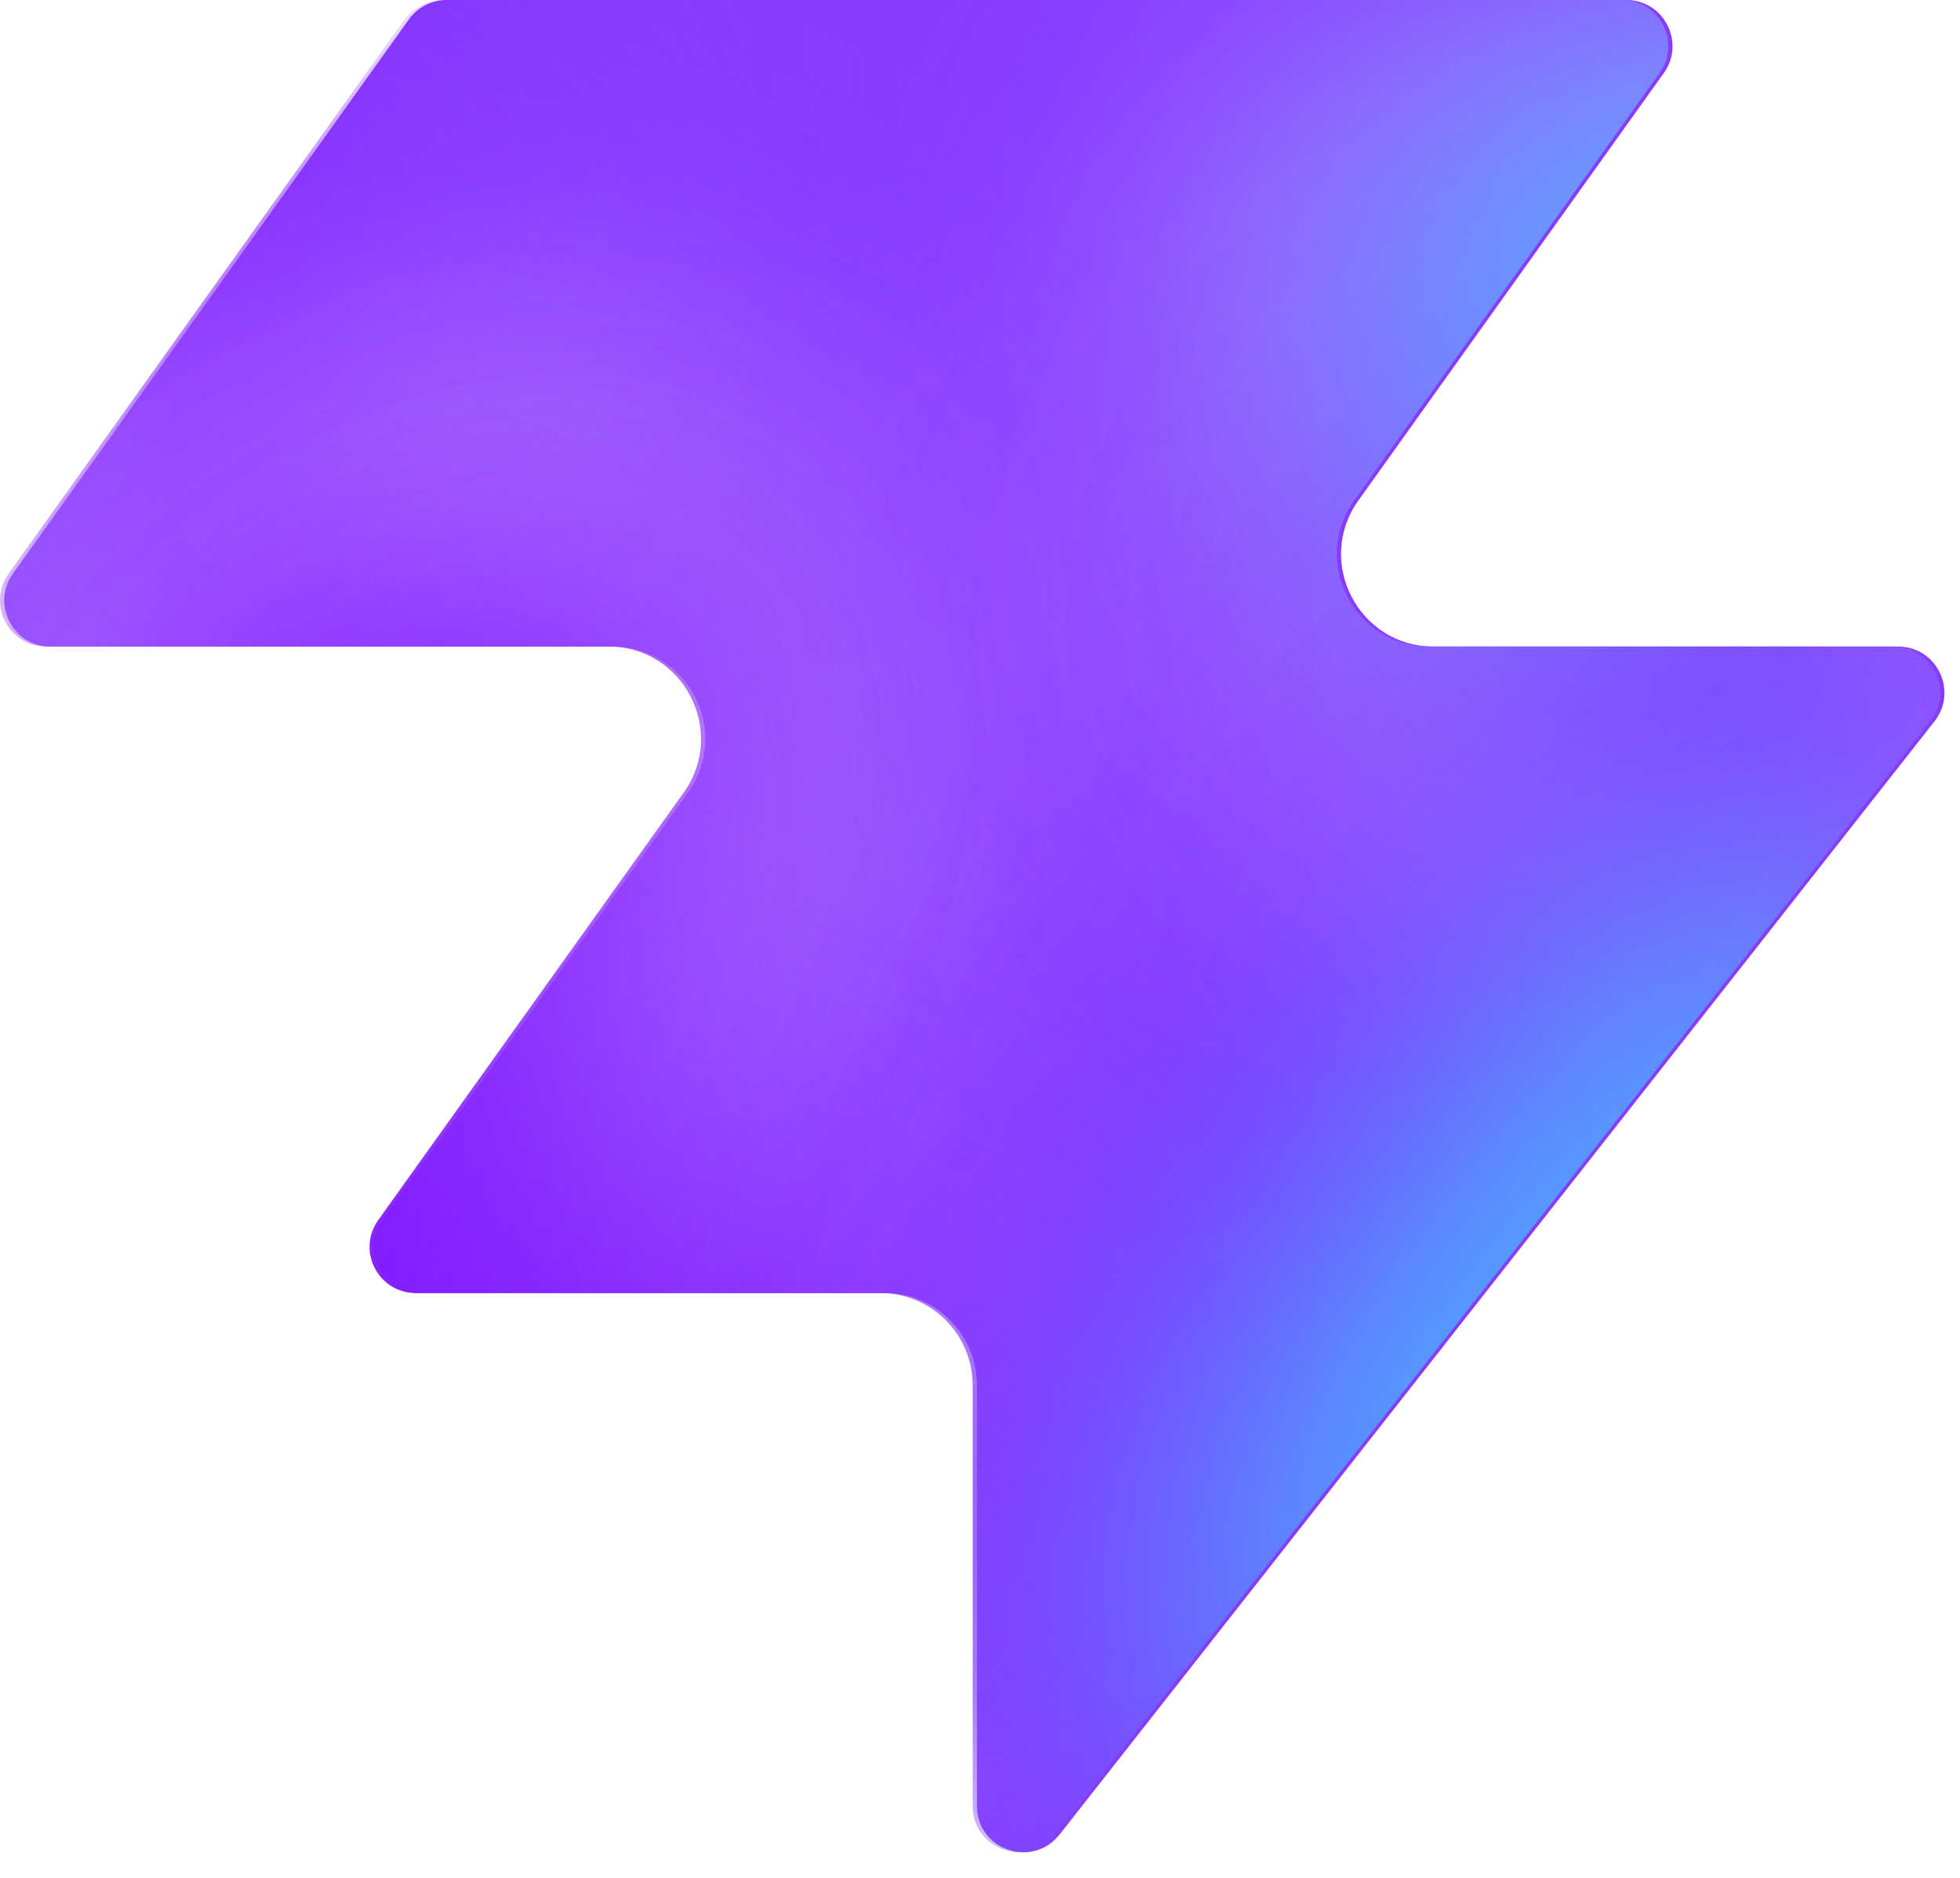
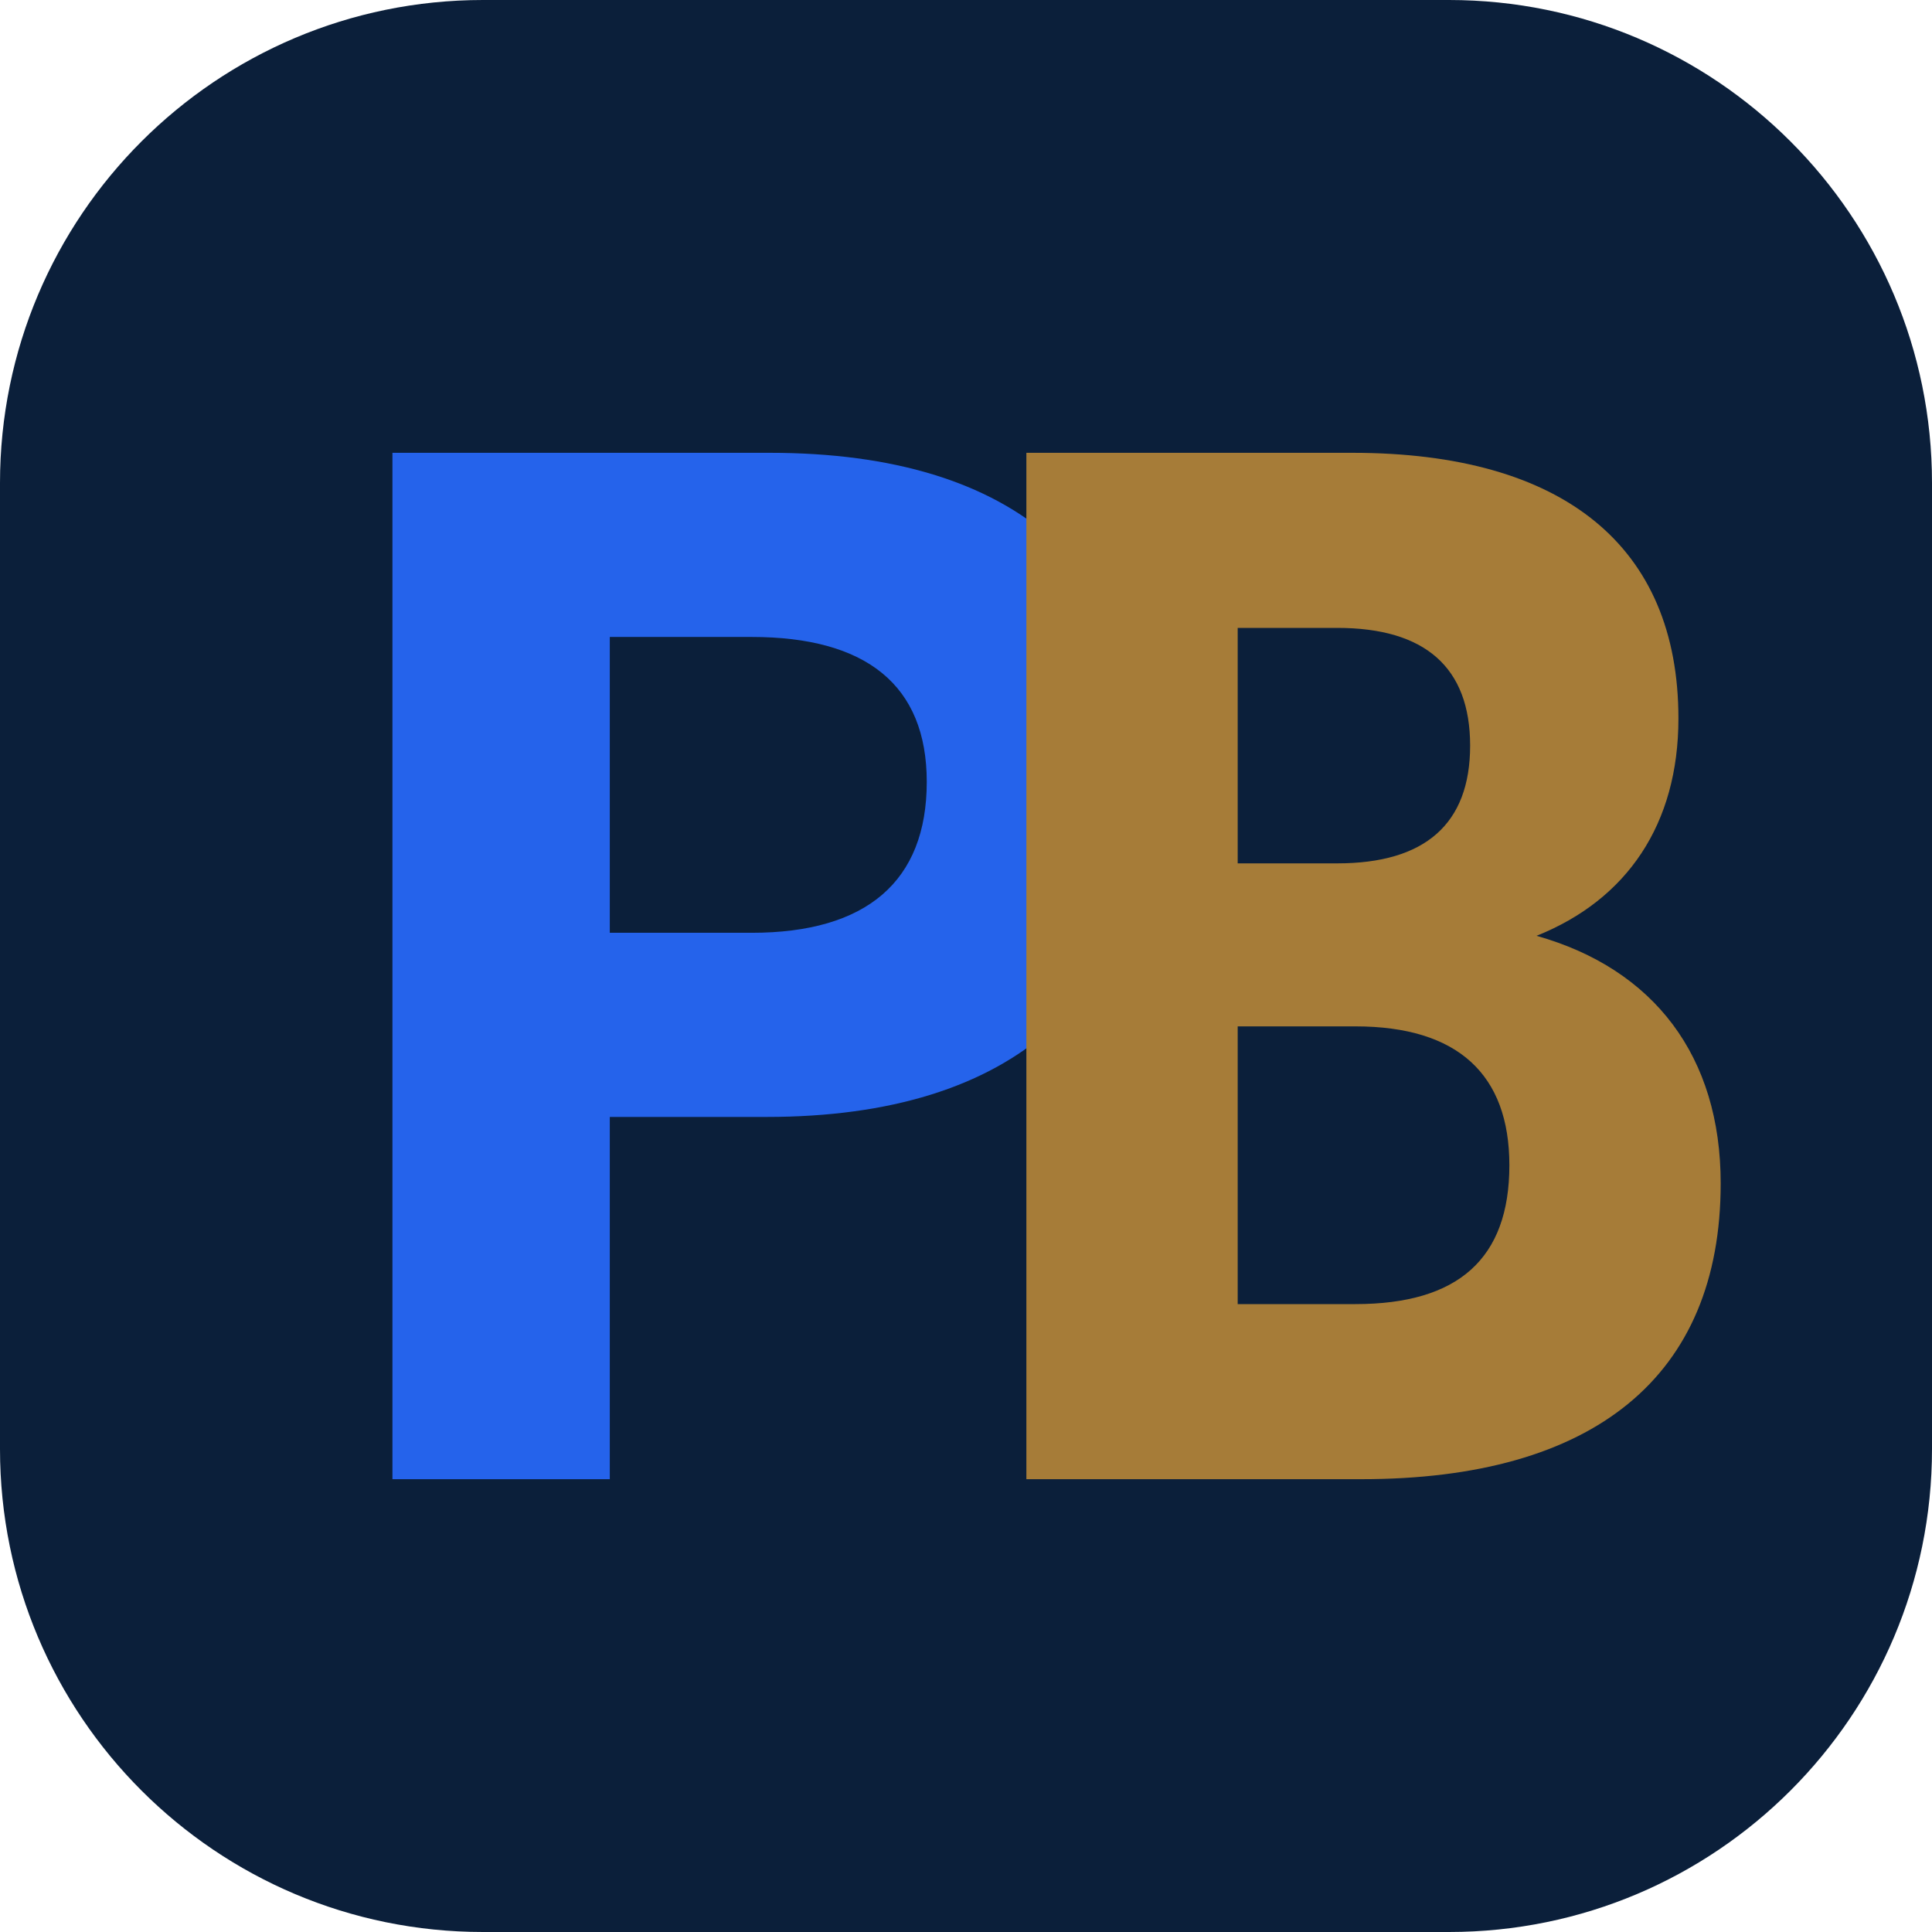
- <svg xmlns="http://www.w3.org/2000/svg" width="48" height="46" fill="none" viewBox="0 0 48 46">
-   <path fill="#863bff" d="M25.946 44.938c-.664.845-2.021.375-2.021-.698V33.937a2.26 2.26 0 0 0-2.262-2.262H10.287c-.92 0-1.456-1.04-.92-1.788l7.48-10.471c1.07-1.497 0-3.578-1.842-3.578H1.237c-.92 0-1.456-1.04-.92-1.788L10.013.474c.214-.297.556-.474.92-.474h28.894c.92 0 1.456 1.04.92 1.788l-7.48 10.471c-1.07 1.498 0 3.579 1.842 3.579h11.377c.943 0 1.473 1.088.89 1.83L25.947 44.94z" style="fill:#863bff;fill:color(display-p3 .525 .23 1);fill-opacity:1" />
-   <mask id="a" width="48" height="46" x="0" y="0" maskUnits="userSpaceOnUse" style="mask-type:alpha">
-     <path fill="#000" d="M25.842 44.938c-.664.844-2.021.375-2.021-.698V33.937a2.26 2.26 0 0 0-2.262-2.262H10.183c-.92 0-1.456-1.04-.92-1.788l7.48-10.471c1.07-1.498 0-3.579-1.842-3.579H1.133c-.92 0-1.456-1.04-.92-1.787L9.91.473c.214-.297.556-.474.92-.474h28.894c.92 0 1.456 1.04.92 1.788l-7.48 10.471c-1.07 1.498 0 3.578 1.842 3.578h11.377c.943 0 1.473 1.088.89 1.832L25.843 44.94z" style="fill:#000;fill-opacity:1" />
-   </mask>
-   <g mask="url(#a)">
-     <g filter="url(#b)">
-       <ellipse cx="5.508" cy="14.704" fill="#ede6ff" rx="5.508" ry="14.704" style="fill:#ede6ff;fill:color(display-p3 .927 .903 1);fill-opacity:1" transform="matrix(.00324 1 1 -.00324 -4.47 31.516)" />
-     </g>
-     <g filter="url(#c)">
-       <ellipse cx="10.399" cy="29.851" fill="#ede6ff" rx="10.399" ry="29.851" style="fill:#ede6ff;fill:color(display-p3 .927 .903 1);fill-opacity:1" transform="matrix(.00324 1 1 -.00324 -39.328 7.883)" />
-     </g>
-     <g filter="url(#d)">
-       <ellipse cx="5.508" cy="30.487" fill="#7e14ff" rx="5.508" ry="30.487" style="fill:#7e14ff;fill:color(display-p3 .492 .077 1);fill-opacity:1" transform="rotate(89.814 -25.913 -14.639)scale(1 -1)" />
-     </g>
-     <g filter="url(#e)">
-       <ellipse cx="5.508" cy="30.599" fill="#7e14ff" rx="5.508" ry="30.599" style="fill:#7e14ff;fill:color(display-p3 .492 .077 1);fill-opacity:1" transform="rotate(89.814 -32.644 -3.334)scale(1 -1)" />
-     </g>
-     <g filter="url(#f)">
-       <ellipse cx="5.508" cy="30.599" fill="#7e14ff" rx="5.508" ry="30.599" style="fill:#7e14ff;fill:color(display-p3 .492 .077 1);fill-opacity:1" transform="matrix(.00324 1 1 -.00324 -34.34 30.47)" />
-     </g>
-     <g filter="url(#g)">
-       <ellipse cx="14.072" cy="22.078" fill="#ede6ff" rx="14.072" ry="22.078" style="fill:#ede6ff;fill:color(display-p3 .927 .903 1);fill-opacity:1" transform="rotate(93.35 24.506 48.493)scale(-1 1)" />
-     </g>
-     <g filter="url(#h)">
-       <ellipse cx="3.47" cy="21.501" fill="#7e14ff" rx="3.47" ry="21.501" style="fill:#7e14ff;fill:color(display-p3 .492 .077 1);fill-opacity:1" transform="rotate(89.009 28.708 47.59)scale(-1 1)" />
-     </g>
-     <g filter="url(#i)">
-       <ellipse cx="3.47" cy="21.501" fill="#7e14ff" rx="3.47" ry="21.501" style="fill:#7e14ff;fill:color(display-p3 .492 .077 1);fill-opacity:1" transform="rotate(89.009 28.708 47.59)scale(-1 1)" />
-     </g>
-     <g filter="url(#j)">
-       <ellipse cx=".387" cy="8.972" fill="#7e14ff" rx="4.407" ry="29.108" style="fill:#7e14ff;fill:color(display-p3 .492 .077 1);fill-opacity:1" transform="rotate(39.51 .387 8.972)" />
-     </g>
-     <g filter="url(#k)">
-       <ellipse cx="47.523" cy="-6.092" fill="#7e14ff" rx="4.407" ry="29.108" style="fill:#7e14ff;fill:color(display-p3 .492 .077 1);fill-opacity:1" transform="rotate(37.892 47.523 -6.092)" />
-     </g>
-     <g filter="url(#l)">
-       <ellipse cx="41.412" cy="6.333" fill="#47bfff" rx="5.971" ry="9.665" style="fill:#47bfff;fill:color(display-p3 .28 .748 1);fill-opacity:1" transform="rotate(37.892 41.412 6.333)" />
-     </g>
-     <g filter="url(#m)">
-       <ellipse cx="-1.879" cy="38.332" fill="#7e14ff" rx="4.407" ry="29.108" style="fill:#7e14ff;fill:color(display-p3 .492 .077 1);fill-opacity:1" transform="rotate(37.892 -1.88 38.332)" />
-     </g>
-     <g filter="url(#n)">
-       <ellipse cx="-1.879" cy="38.332" fill="#7e14ff" rx="4.407" ry="29.108" style="fill:#7e14ff;fill:color(display-p3 .492 .077 1);fill-opacity:1" transform="rotate(37.892 -1.88 38.332)" />
-     </g>
-     <g filter="url(#o)">
-       <ellipse cx="35.651" cy="29.907" fill="#7e14ff" rx="4.407" ry="29.108" style="fill:#7e14ff;fill:color(display-p3 .492 .077 1);fill-opacity:1" transform="rotate(37.892 35.651 29.907)" />
-     </g>
-     <g filter="url(#p)">
-       <ellipse cx="38.418" cy="32.4" fill="#47bfff" rx="5.971" ry="15.297" style="fill:#47bfff;fill:color(display-p3 .28 .748 1);fill-opacity:1" transform="rotate(37.892 38.418 32.4)" />
-     </g>
-   </g>
-   <defs>
-     <filter id="b" width="60.045" height="41.654" x="-19.77" y="16.149" color-interpolation-filters="sRGB" filterUnits="userSpaceOnUse">
-       <feFlood flood-opacity="0" result="BackgroundImageFix" />
-       <feBlend in="SourceGraphic" in2="BackgroundImageFix" result="shape" />
-       <feGaussianBlur result="effect1_foregroundBlur_2002_17158" stdDeviation="7.659" />
-     </filter>
-     <filter id="c" width="90.34" height="51.437" x="-54.613" y="-7.533" color-interpolation-filters="sRGB" filterUnits="userSpaceOnUse">
-       <feFlood flood-opacity="0" result="BackgroundImageFix" />
-       <feBlend in="SourceGraphic" in2="BackgroundImageFix" result="shape" />
-       <feGaussianBlur result="effect1_foregroundBlur_2002_17158" stdDeviation="7.659" />
-     </filter>
-     <filter id="d" width="79.355" height="29.4" x="-49.64" y="2.03" color-interpolation-filters="sRGB" filterUnits="userSpaceOnUse">
-       <feFlood flood-opacity="0" result="BackgroundImageFix" />
-       <feBlend in="SourceGraphic" in2="BackgroundImageFix" result="shape" />
-       <feGaussianBlur result="effect1_foregroundBlur_2002_17158" stdDeviation="4.596" />
-     </filter>
-     <filter id="e" width="79.579" height="29.4" x="-45.045" y="20.029" color-interpolation-filters="sRGB" filterUnits="userSpaceOnUse">
-       <feFlood flood-opacity="0" result="BackgroundImageFix" />
-       <feBlend in="SourceGraphic" in2="BackgroundImageFix" result="shape" />
-       <feGaussianBlur result="effect1_foregroundBlur_2002_17158" stdDeviation="4.596" />
-     </filter>
-     <filter id="f" width="79.579" height="29.4" x="-43.513" y="21.178" color-interpolation-filters="sRGB" filterUnits="userSpaceOnUse">
-       <feFlood flood-opacity="0" result="BackgroundImageFix" />
-       <feBlend in="SourceGraphic" in2="BackgroundImageFix" result="shape" />
-       <feGaussianBlur result="effect1_foregroundBlur_2002_17158" stdDeviation="4.596" />
-     </filter>
-     <filter id="g" width="74.749" height="58.852" x="15.756" y="-17.901" color-interpolation-filters="sRGB" filterUnits="userSpaceOnUse">
-       <feFlood flood-opacity="0" result="BackgroundImageFix" />
-       <feBlend in="SourceGraphic" in2="BackgroundImageFix" result="shape" />
-       <feGaussianBlur result="effect1_foregroundBlur_2002_17158" stdDeviation="7.659" />
-     </filter>
-     <filter id="h" width="61.377" height="25.362" x="23.548" y="2.284" color-interpolation-filters="sRGB" filterUnits="userSpaceOnUse">
-       <feFlood flood-opacity="0" result="BackgroundImageFix" />
-       <feBlend in="SourceGraphic" in2="BackgroundImageFix" result="shape" />
-       <feGaussianBlur result="effect1_foregroundBlur_2002_17158" stdDeviation="4.596" />
-     </filter>
-     <filter id="i" width="61.377" height="25.362" x="23.548" y="2.284" color-interpolation-filters="sRGB" filterUnits="userSpaceOnUse">
-       <feFlood flood-opacity="0" result="BackgroundImageFix" />
-       <feBlend in="SourceGraphic" in2="BackgroundImageFix" result="shape" />
-       <feGaussianBlur result="effect1_foregroundBlur_2002_17158" stdDeviation="4.596" />
-     </filter>
-     <filter id="j" width="56.045" height="63.649" x="-27.636" y="-22.853" color-interpolation-filters="sRGB" filterUnits="userSpaceOnUse">
-       <feFlood flood-opacity="0" result="BackgroundImageFix" />
-       <feBlend in="SourceGraphic" in2="BackgroundImageFix" result="shape" />
-       <feGaussianBlur result="effect1_foregroundBlur_2002_17158" stdDeviation="4.596" />
-     </filter>
-     <filter id="k" width="54.814" height="64.646" x="20.116" y="-38.415" color-interpolation-filters="sRGB" filterUnits="userSpaceOnUse">
-       <feFlood flood-opacity="0" result="BackgroundImageFix" />
-       <feBlend in="SourceGraphic" in2="BackgroundImageFix" result="shape" />
-       <feGaussianBlur result="effect1_foregroundBlur_2002_17158" stdDeviation="4.596" />
-     </filter>
-     <filter id="l" width="33.541" height="35.313" x="24.641" y="-11.323" color-interpolation-filters="sRGB" filterUnits="userSpaceOnUse">
-       <feFlood flood-opacity="0" result="BackgroundImageFix" />
-       <feBlend in="SourceGraphic" in2="BackgroundImageFix" result="shape" />
-       <feGaussianBlur result="effect1_foregroundBlur_2002_17158" stdDeviation="4.596" />
-     </filter>
-     <filter id="m" width="54.814" height="64.646" x="-29.286" y="6.009" color-interpolation-filters="sRGB" filterUnits="userSpaceOnUse">
-       <feFlood flood-opacity="0" result="BackgroundImageFix" />
-       <feBlend in="SourceGraphic" in2="BackgroundImageFix" result="shape" />
-       <feGaussianBlur result="effect1_foregroundBlur_2002_17158" stdDeviation="4.596" />
-     </filter>
-     <filter id="n" width="54.814" height="64.646" x="-29.286" y="6.009" color-interpolation-filters="sRGB" filterUnits="userSpaceOnUse">
-       <feFlood flood-opacity="0" result="BackgroundImageFix" />
-       <feBlend in="SourceGraphic" in2="BackgroundImageFix" result="shape" />
-       <feGaussianBlur result="effect1_foregroundBlur_2002_17158" stdDeviation="4.596" />
-     </filter>
-     <filter id="o" width="54.814" height="64.646" x="8.244" y="-2.416" color-interpolation-filters="sRGB" filterUnits="userSpaceOnUse">
-       <feFlood flood-opacity="0" result="BackgroundImageFix" />
-       <feBlend in="SourceGraphic" in2="BackgroundImageFix" result="shape" />
-       <feGaussianBlur result="effect1_foregroundBlur_2002_17158" stdDeviation="4.596" />
-     </filter>
-     <filter id="p" width="39.409" height="43.623" x="18.713" y="10.588" color-interpolation-filters="sRGB" filterUnits="userSpaceOnUse">
-       <feFlood flood-opacity="0" result="BackgroundImageFix" />
-       <feBlend in="SourceGraphic" in2="BackgroundImageFix" result="shape" />
-       <feGaussianBlur result="effect1_foregroundBlur_2002_17158" stdDeviation="4.596" />
-     </filter>
-   </defs>
+ <svg xmlns="http://www.w3.org/2000/svg" width="64" height="64" viewBox="0 0 64 64" role="img" aria-label="PB Finance">
+   <rect width="64" height="64" rx="16" fill="#0B1F3A" />
+   <path fill="#2563EB" d="M13 15h12.5C33.7 15 38 18.9 38 25.9 38 33 33.6 37 25.4 37h-5.2v12H13V15Zm7.2 6.1v9.8h4.7c3.8 0 5.8-1.7 5.8-5 0-3.2-2-4.8-5.8-4.8h-4.7Z" />
+   <path fill="#A67C38" d="M34 15h10.8c7 0 10.8 3.1 10.8 8.8 0 3.5-1.7 6-4.7 7.2 3.9 1.1 6.1 4 6.1 8.2C57 45.6 52.8 49 45.1 49H34V15Zm7 5.8v7.8h3.3c2.9 0 4.4-1.3 4.4-3.9 0-2.6-1.5-3.9-4.4-3.9H41Zm0 13.2v9.2h3.9c3.4 0 5.1-1.5 5.1-4.6 0-3-1.7-4.6-5.1-4.6H41Z" />
</svg>
